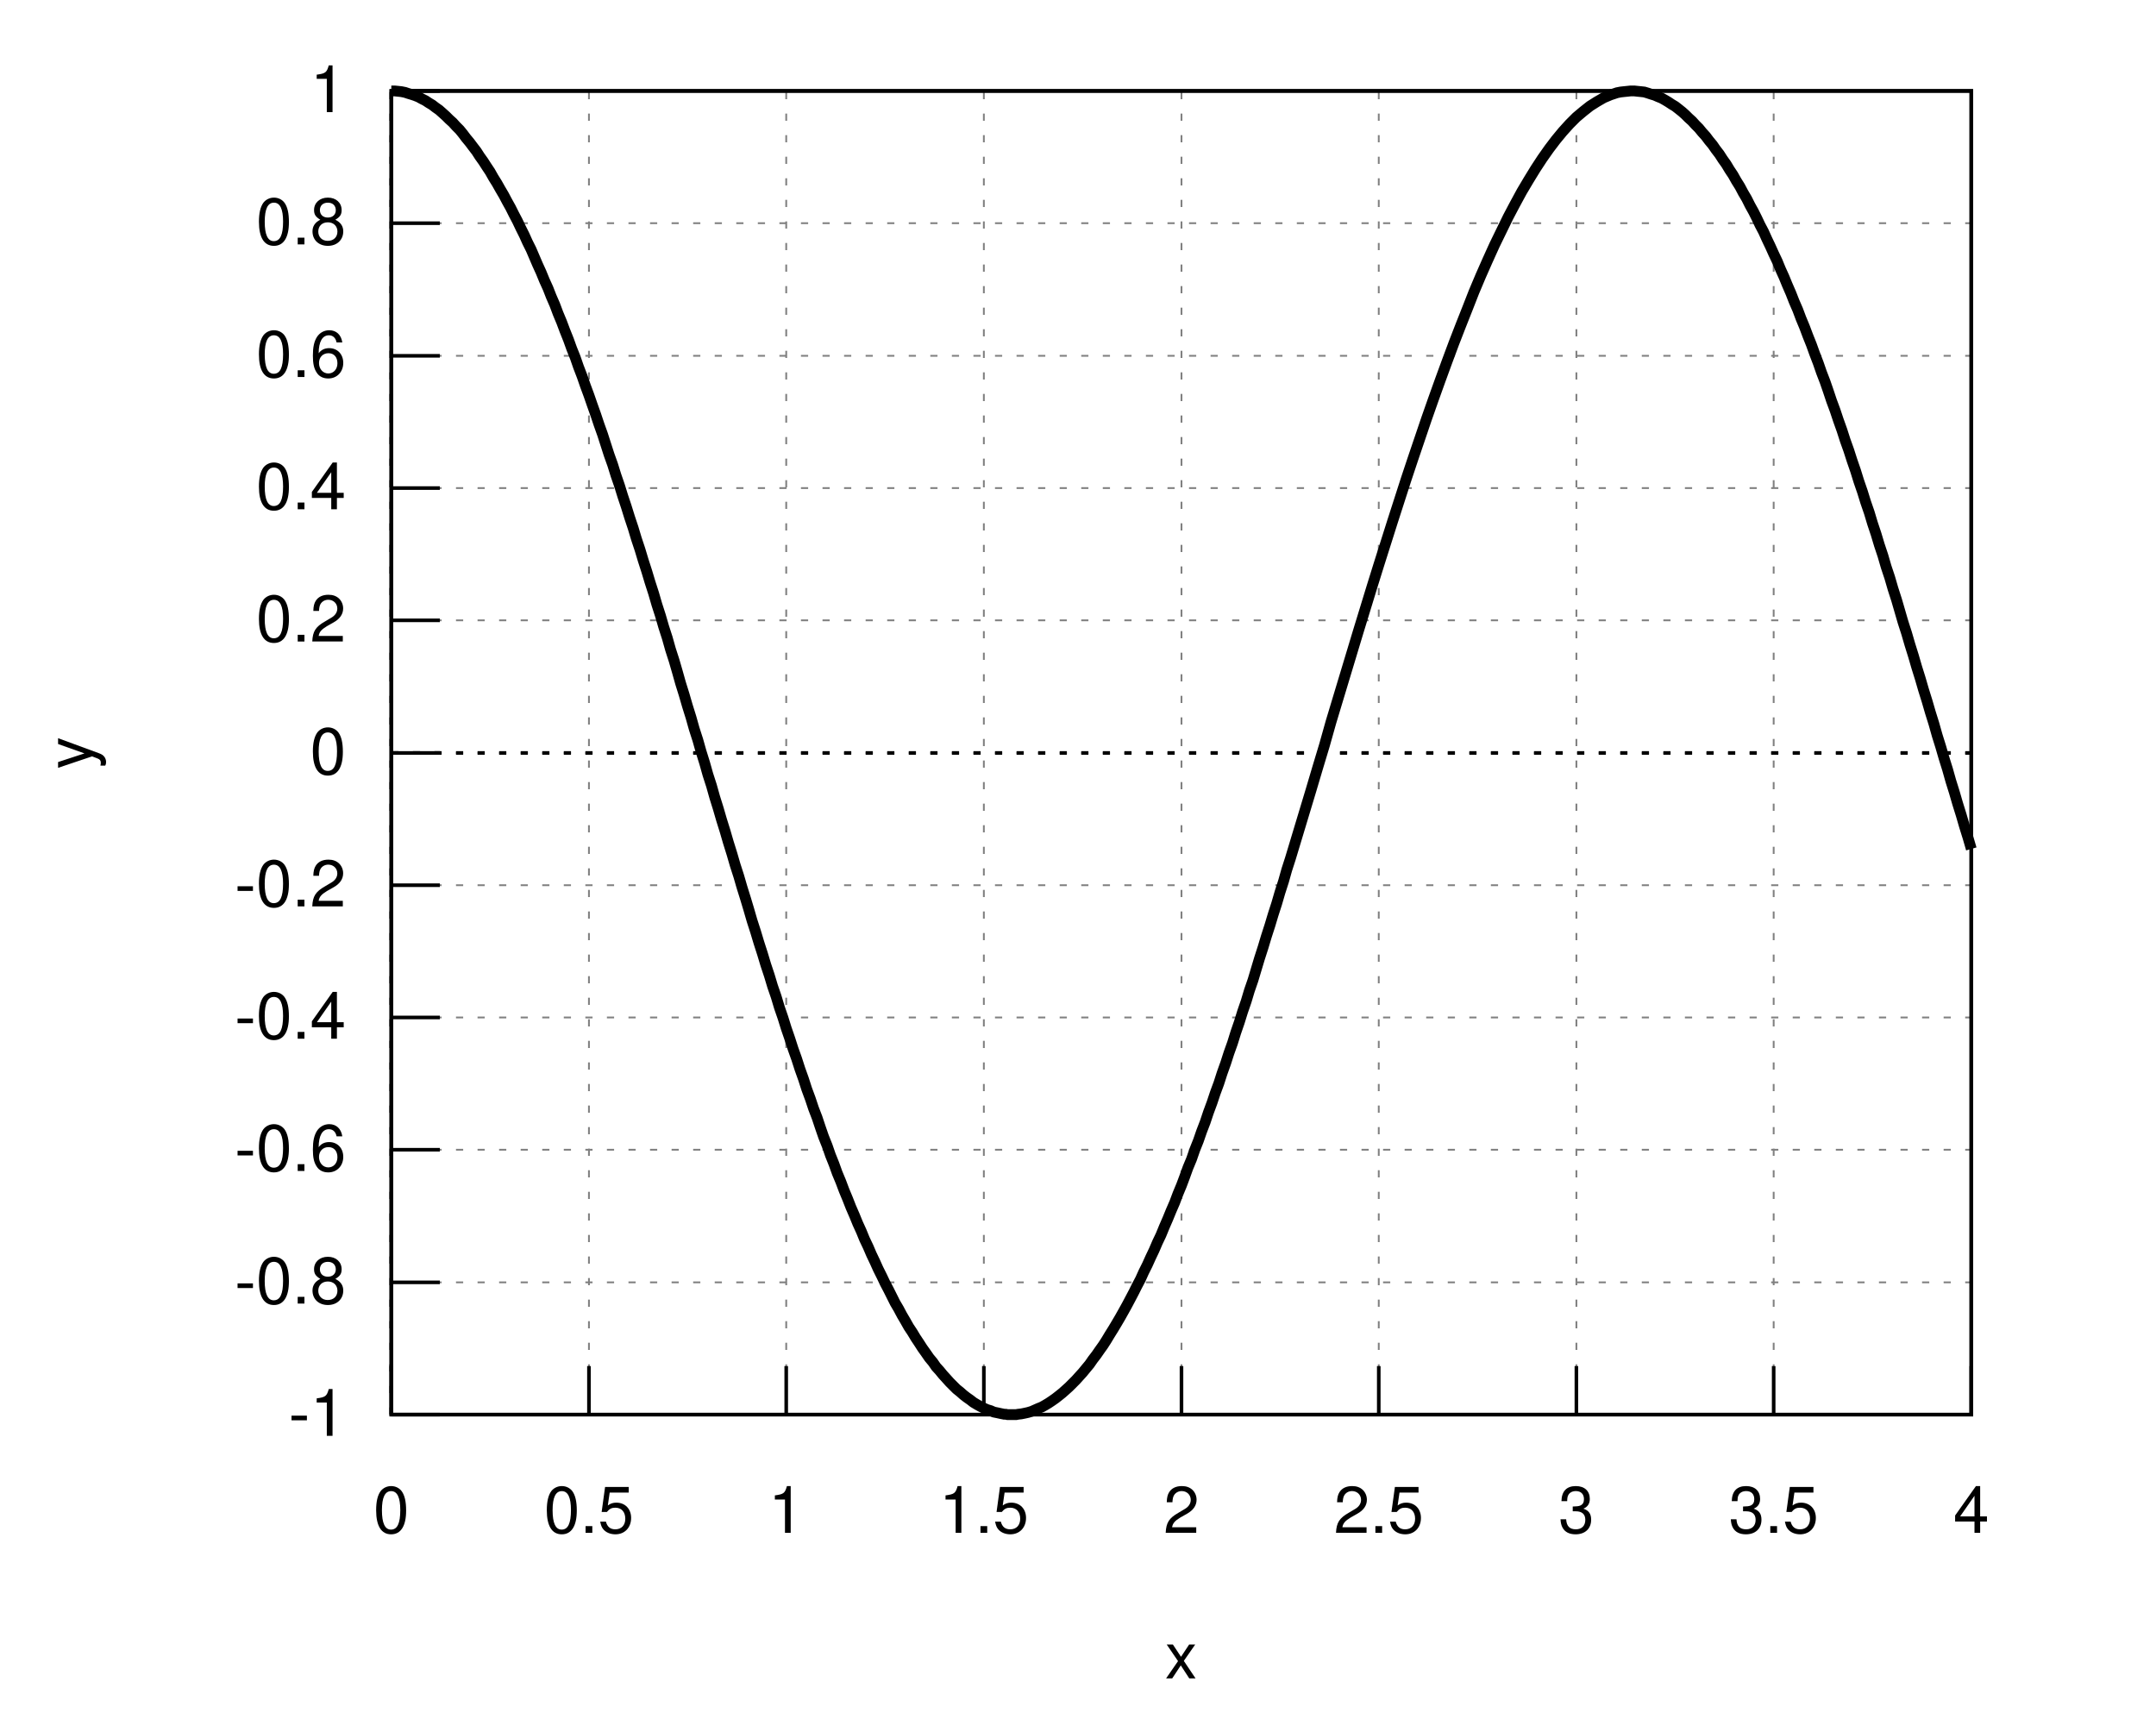
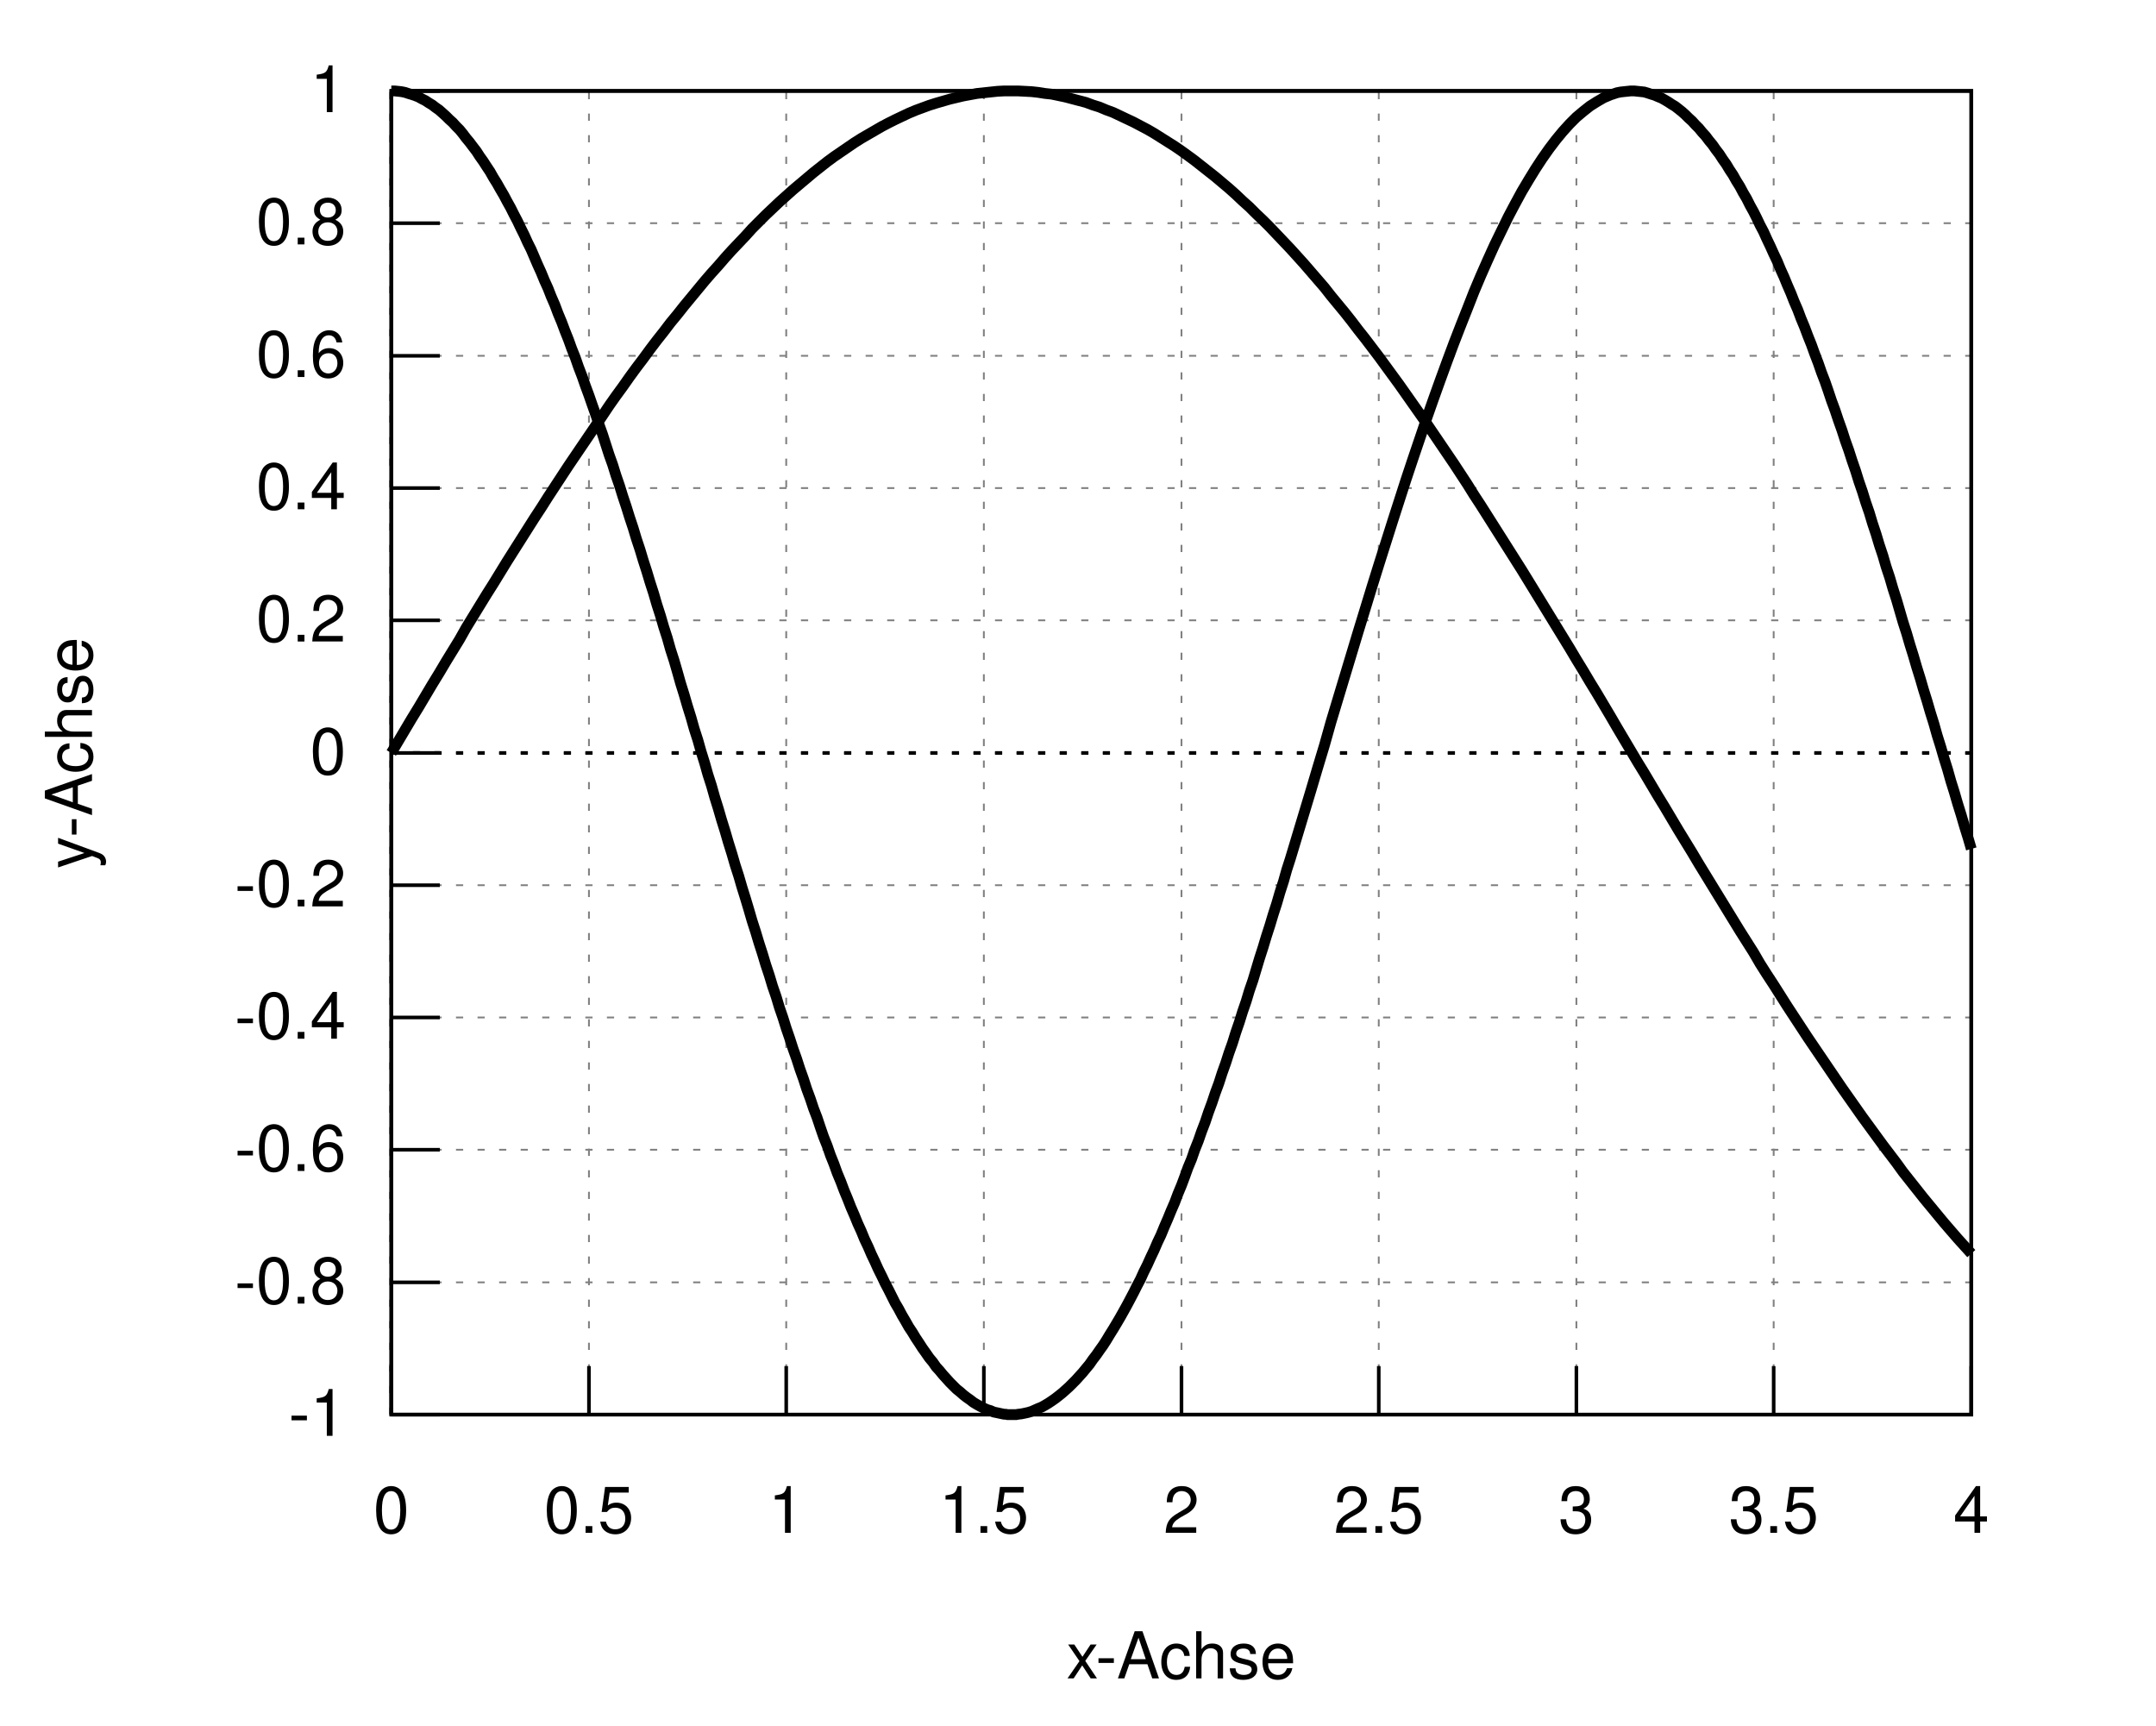
<svg xmlns="http://www.w3.org/2000/svg" xmlns:xlink="http://www.w3.org/1999/xlink" width="600" height="480" viewBox="0 0 600 480">
  <g id="gnuplot_canvas">
    <rect x="0" y="0" width="600" height="480" fill="none" />
    <defs>
      <circle id="gpDot" r="0.5" stroke-width="0.5" />
      <path id="gpPt0" stroke-width="0.148" stroke="currentColor" d="M-1,0 h2 M0,-1 v2" />
      <path id="gpPt1" stroke-width="0.148" stroke="currentColor" d="M-1,-1 L1,1 M1,-1 L-1,1" />
      <path id="gpPt2" stroke-width="0.148" stroke="currentColor" d="M-1,0 L1,0 M0,-1 L0,1 M-1,-1 L1,1 M-1,1 L1,-1" />
      <rect id="gpPt3" stroke-width="0.148" stroke="currentColor" x="-1" y="-1" width="2" height="2" />
      <rect id="gpPt4" stroke-width="0.148" stroke="currentColor" fill="currentColor" x="-1" y="-1" width="2" height="2" />
      <circle id="gpPt5" stroke-width="0.148" stroke="currentColor" cx="0" cy="0" r="1" />
      <use xlink:href="#gpPt5" id="gpPt6" fill="currentColor" stroke="none" />
      <path id="gpPt7" stroke-width="0.148" stroke="currentColor" d="M0,-1.33 L-1.33,0.67 L1.33,0.67 z" />
      <use xlink:href="#gpPt7" id="gpPt8" fill="currentColor" stroke="none" />
      <use xlink:href="#gpPt7" id="gpPt9" stroke="currentColor" transform="rotate(180)" />
      <use xlink:href="#gpPt9" id="gpPt10" fill="currentColor" stroke="none" />
      <use xlink:href="#gpPt3" id="gpPt11" stroke="currentColor" transform="rotate(45)" />
      <use xlink:href="#gpPt11" id="gpPt12" fill="currentColor" stroke="none" />
      <path id="gpPt13" stroke-width="0.148" stroke="currentColor" d="M0,1.330 L1.265,0.411 L0.782,-1.067 L-0.782,-1.076 L-1.265,0.411 z" />
      <use xlink:href="#gpPt13" id="gpPt14" fill="currentColor" stroke="none" />
      <filter id="textbox" filterUnits="objectBoundingBox" x="0" y="0" height="1" width="1">
        <feFlood flood-color="white" flood-opacity="1" result="bgnd" />
        <feComposite in="SourceGraphic" in2="bgnd" operator="atop" />
      </filter>
      <filter id="greybox" filterUnits="objectBoundingBox" x="0" y="0" height="1" width="1">
        <feFlood flood-color="lightgrey" flood-opacity="1" result="grey" />
        <feComposite in="SourceGraphic" in2="grey" operator="atop" />
      </filter>
    </defs>
    <g fill="none" color="white" stroke="currentColor" stroke-width="1.00" stroke-linecap="butt" stroke-linejoin="miter">
</g>
    <g fill="none" color="black" stroke="currentColor" stroke-width="1.00" stroke-linecap="butt" stroke-linejoin="miter">
      <g stroke="none" shape-rendering="crispEdges">
        <polygon fill="rgb(255, 255, 255)" points="0.0,480.0 599.9,480.0 599.9,0.1 0.0,0.1 " />
      </g>
    </g>
    <g fill="none" color="black" stroke="currentColor" stroke-width="1.00" stroke-linecap="butt" stroke-linejoin="miter">
</g>
    <g fill="none" color="black" stroke="black" stroke-width="0.50" stroke-linecap="butt" stroke-linejoin="miter">
</g>
    <g fill="none" color="gray" stroke="currentColor" stroke-width="0.50" stroke-linecap="butt" stroke-linejoin="miter">
      <path stroke="gray" stroke-dasharray="2,4" class="gridline" d="M108.9,393.6 L548.6,393.6  " />
    </g>
    <g fill="none" color="gray" stroke="gray" stroke-width="1.00" stroke-linecap="butt" stroke-linejoin="miter">
</g>
    <g fill="none" color="black" stroke="currentColor" stroke-width="1.00" stroke-linecap="butt" stroke-linejoin="miter">
      <path stroke="black" d="M108.9,393.6 L122.4,393.6  " />
      <g transform="translate(96.3,399.5)" stroke="none" fill="black" font-family="Helvetica" font-size="18.00" text-anchor="end">
        <text>
          <tspan font-family="Helvetica">-1</tspan>
        </text>
      </g>
    </g>
    <g fill="none" color="black" stroke="currentColor" stroke-width="1.00" stroke-linecap="butt" stroke-linejoin="miter">
</g>
    <g fill="none" color="black" stroke="black" stroke-width="0.50" stroke-linecap="butt" stroke-linejoin="miter">
</g>
    <g fill="none" color="gray" stroke="currentColor" stroke-width="0.50" stroke-linecap="butt" stroke-linejoin="miter">
      <path stroke="gray" stroke-dasharray="2,4" class="gridline" d="M108.9,356.8 L548.6,356.8  " />
    </g>
    <g fill="none" color="gray" stroke="gray" stroke-width="1.00" stroke-linecap="butt" stroke-linejoin="miter">
</g>
    <g fill="none" color="black" stroke="currentColor" stroke-width="1.00" stroke-linecap="butt" stroke-linejoin="miter">
      <path stroke="black" d="M108.9,356.8 L122.4,356.8  " />
      <g transform="translate(96.3,362.7)" stroke="none" fill="black" font-family="Helvetica" font-size="18.00" text-anchor="end">
        <text>
          <tspan font-family="Helvetica">-0.8</tspan>
        </text>
      </g>
    </g>
    <g fill="none" color="black" stroke="currentColor" stroke-width="1.00" stroke-linecap="butt" stroke-linejoin="miter">
</g>
    <g fill="none" color="black" stroke="black" stroke-width="0.50" stroke-linecap="butt" stroke-linejoin="miter">
</g>
    <g fill="none" color="gray" stroke="currentColor" stroke-width="0.50" stroke-linecap="butt" stroke-linejoin="miter">
      <path stroke="gray" stroke-dasharray="2,4" class="gridline" d="M108.9,319.9 L548.6,319.9  " />
    </g>
    <g fill="none" color="gray" stroke="gray" stroke-width="1.00" stroke-linecap="butt" stroke-linejoin="miter">
</g>
    <g fill="none" color="black" stroke="currentColor" stroke-width="1.00" stroke-linecap="butt" stroke-linejoin="miter">
      <path stroke="black" d="M108.9,319.9 L122.4,319.9  " />
      <g transform="translate(96.3,325.8)" stroke="none" fill="black" font-family="Helvetica" font-size="18.00" text-anchor="end">
        <text>
          <tspan font-family="Helvetica">-0.6</tspan>
        </text>
      </g>
    </g>
    <g fill="none" color="black" stroke="currentColor" stroke-width="1.00" stroke-linecap="butt" stroke-linejoin="miter">
</g>
    <g fill="none" color="black" stroke="black" stroke-width="0.50" stroke-linecap="butt" stroke-linejoin="miter">
</g>
    <g fill="none" color="gray" stroke="currentColor" stroke-width="0.50" stroke-linecap="butt" stroke-linejoin="miter">
      <path stroke="gray" stroke-dasharray="2,4" class="gridline" d="M108.9,283.1 L548.6,283.1  " />
    </g>
    <g fill="none" color="gray" stroke="gray" stroke-width="1.00" stroke-linecap="butt" stroke-linejoin="miter">
</g>
    <g fill="none" color="black" stroke="currentColor" stroke-width="1.00" stroke-linecap="butt" stroke-linejoin="miter">
      <path stroke="black" d="M108.9,283.1 L122.4,283.1  " />
      <g transform="translate(96.3,289.0)" stroke="none" fill="black" font-family="Helvetica" font-size="18.00" text-anchor="end">
        <text>
          <tspan font-family="Helvetica">-0.4</tspan>
        </text>
      </g>
    </g>
    <g fill="none" color="black" stroke="currentColor" stroke-width="1.00" stroke-linecap="butt" stroke-linejoin="miter">
</g>
    <g fill="none" color="black" stroke="black" stroke-width="0.50" stroke-linecap="butt" stroke-linejoin="miter">
</g>
    <g fill="none" color="gray" stroke="currentColor" stroke-width="0.50" stroke-linecap="butt" stroke-linejoin="miter">
      <path stroke="gray" stroke-dasharray="2,4" class="gridline" d="M108.9,246.3 L548.6,246.3  " />
    </g>
    <g fill="none" color="gray" stroke="gray" stroke-width="1.00" stroke-linecap="butt" stroke-linejoin="miter">
</g>
    <g fill="none" color="black" stroke="currentColor" stroke-width="1.00" stroke-linecap="butt" stroke-linejoin="miter">
      <path stroke="black" d="M108.9,246.3 L122.4,246.3  " />
      <g transform="translate(96.3,252.2)" stroke="none" fill="black" font-family="Helvetica" font-size="18.00" text-anchor="end">
        <text>
          <tspan font-family="Helvetica">-0.2</tspan>
        </text>
      </g>
    </g>
    <g fill="none" color="black" stroke="currentColor" stroke-width="1.00" stroke-linecap="butt" stroke-linejoin="miter">
</g>
    <g fill="none" color="black" stroke="black" stroke-width="0.50" stroke-linecap="butt" stroke-linejoin="miter">
</g>
    <g fill="none" color="gray" stroke="currentColor" stroke-width="0.50" stroke-linecap="butt" stroke-linejoin="miter">
      <path stroke="gray" stroke-dasharray="2,4" class="gridline" d="M108.9,209.5 L548.6,209.5  " />
    </g>
    <g fill="none" color="gray" stroke="gray" stroke-width="1.00" stroke-linecap="butt" stroke-linejoin="miter">
</g>
    <g fill="none" color="black" stroke="currentColor" stroke-width="1.00" stroke-linecap="butt" stroke-linejoin="miter">
      <path stroke="black" d="M108.9,209.5 L122.4,209.5  " />
      <g transform="translate(96.3,215.4)" stroke="none" fill="black" font-family="Helvetica" font-size="18.00" text-anchor="end">
        <text>
          <tspan font-family="Helvetica">0</tspan>
        </text>
      </g>
    </g>
    <g fill="none" color="black" stroke="currentColor" stroke-width="1.00" stroke-linecap="butt" stroke-linejoin="miter">
</g>
    <g fill="none" color="black" stroke="black" stroke-width="0.50" stroke-linecap="butt" stroke-linejoin="miter">
</g>
    <g fill="none" color="gray" stroke="currentColor" stroke-width="0.50" stroke-linecap="butt" stroke-linejoin="miter">
      <path stroke="gray" stroke-dasharray="2,4" class="gridline" d="M108.9,172.6 L548.6,172.6  " />
    </g>
    <g fill="none" color="gray" stroke="gray" stroke-width="1.00" stroke-linecap="butt" stroke-linejoin="miter">
</g>
    <g fill="none" color="black" stroke="currentColor" stroke-width="1.00" stroke-linecap="butt" stroke-linejoin="miter">
      <path stroke="black" d="M108.9,172.6 L122.4,172.6  " />
      <g transform="translate(96.3,178.5)" stroke="none" fill="black" font-family="Helvetica" font-size="18.00" text-anchor="end">
        <text>
          <tspan font-family="Helvetica">0.2</tspan>
        </text>
      </g>
    </g>
    <g fill="none" color="black" stroke="currentColor" stroke-width="1.00" stroke-linecap="butt" stroke-linejoin="miter">
</g>
    <g fill="none" color="black" stroke="black" stroke-width="0.50" stroke-linecap="butt" stroke-linejoin="miter">
</g>
    <g fill="none" color="gray" stroke="currentColor" stroke-width="0.50" stroke-linecap="butt" stroke-linejoin="miter">
      <path stroke="gray" stroke-dasharray="2,4" class="gridline" d="M108.9,135.8 L548.6,135.8  " />
    </g>
    <g fill="none" color="gray" stroke="gray" stroke-width="1.00" stroke-linecap="butt" stroke-linejoin="miter">
</g>
    <g fill="none" color="black" stroke="currentColor" stroke-width="1.00" stroke-linecap="butt" stroke-linejoin="miter">
      <path stroke="black" d="M108.9,135.8 L122.4,135.8  " />
      <g transform="translate(96.3,141.7)" stroke="none" fill="black" font-family="Helvetica" font-size="18.00" text-anchor="end">
        <text>
          <tspan font-family="Helvetica">0.4</tspan>
        </text>
      </g>
    </g>
    <g fill="none" color="black" stroke="currentColor" stroke-width="1.00" stroke-linecap="butt" stroke-linejoin="miter">
</g>
    <g fill="none" color="black" stroke="black" stroke-width="0.50" stroke-linecap="butt" stroke-linejoin="miter">
</g>
    <g fill="none" color="gray" stroke="currentColor" stroke-width="0.50" stroke-linecap="butt" stroke-linejoin="miter">
      <path stroke="gray" stroke-dasharray="2,4" class="gridline" d="M108.9,99.0 L548.6,99.0  " />
    </g>
    <g fill="none" color="gray" stroke="gray" stroke-width="1.00" stroke-linecap="butt" stroke-linejoin="miter">
</g>
    <g fill="none" color="black" stroke="currentColor" stroke-width="1.00" stroke-linecap="butt" stroke-linejoin="miter">
      <path stroke="black" d="M108.9,99.0 L122.4,99.0  " />
      <g transform="translate(96.3,104.9)" stroke="none" fill="black" font-family="Helvetica" font-size="18.00" text-anchor="end">
        <text>
          <tspan font-family="Helvetica">0.6</tspan>
        </text>
      </g>
    </g>
    <g fill="none" color="black" stroke="currentColor" stroke-width="1.00" stroke-linecap="butt" stroke-linejoin="miter">
</g>
    <g fill="none" color="black" stroke="black" stroke-width="0.50" stroke-linecap="butt" stroke-linejoin="miter">
</g>
    <g fill="none" color="gray" stroke="currentColor" stroke-width="0.50" stroke-linecap="butt" stroke-linejoin="miter">
      <path stroke="gray" stroke-dasharray="2,4" class="gridline" d="M108.9,62.1 L548.6,62.1  " />
    </g>
    <g fill="none" color="gray" stroke="gray" stroke-width="1.00" stroke-linecap="butt" stroke-linejoin="miter">
</g>
    <g fill="none" color="black" stroke="currentColor" stroke-width="1.00" stroke-linecap="butt" stroke-linejoin="miter">
      <path stroke="black" d="M108.9,62.1 L122.4,62.1  " />
      <g transform="translate(96.3,68.0)" stroke="none" fill="black" font-family="Helvetica" font-size="18.00" text-anchor="end">
        <text>
          <tspan font-family="Helvetica">0.8</tspan>
        </text>
      </g>
    </g>
    <g fill="none" color="black" stroke="currentColor" stroke-width="1.00" stroke-linecap="butt" stroke-linejoin="miter">
</g>
    <g fill="none" color="black" stroke="black" stroke-width="0.50" stroke-linecap="butt" stroke-linejoin="miter">
</g>
    <g fill="none" color="gray" stroke="currentColor" stroke-width="0.50" stroke-linecap="butt" stroke-linejoin="miter">
      <path stroke="gray" stroke-dasharray="2,4" class="gridline" d="M108.9,25.3 L548.6,25.3  " />
    </g>
    <g fill="none" color="gray" stroke="gray" stroke-width="1.00" stroke-linecap="butt" stroke-linejoin="miter">
</g>
    <g fill="none" color="black" stroke="currentColor" stroke-width="1.00" stroke-linecap="butt" stroke-linejoin="miter">
      <path stroke="black" d="M108.9,25.3 L122.4,25.3  " />
      <g transform="translate(96.3,31.2)" stroke="none" fill="black" font-family="Helvetica" font-size="18.00" text-anchor="end">
        <text>
          <tspan font-family="Helvetica">1</tspan>
        </text>
      </g>
    </g>
    <g fill="none" color="black" stroke="currentColor" stroke-width="1.00" stroke-linecap="butt" stroke-linejoin="miter">
</g>
    <g fill="none" color="black" stroke="black" stroke-width="0.50" stroke-linecap="butt" stroke-linejoin="miter">
</g>
    <g fill="none" color="gray" stroke="currentColor" stroke-width="0.50" stroke-linecap="butt" stroke-linejoin="miter">
      <path stroke="gray" stroke-dasharray="2,4" class="gridline" d="M108.9,393.6 L108.9,25.3  " />
    </g>
    <g fill="none" color="gray" stroke="gray" stroke-width="1.00" stroke-linecap="butt" stroke-linejoin="miter">
</g>
    <g fill="none" color="black" stroke="currentColor" stroke-width="1.00" stroke-linecap="butt" stroke-linejoin="miter">
      <path stroke="black" d="M108.9,393.6 L108.9,380.1  " />
      <g transform="translate(108.9,426.5)" stroke="none" fill="black" font-family="Helvetica" font-size="18.00" text-anchor="middle">
        <text>
          <tspan font-family="Helvetica">0</tspan>
        </text>
      </g>
    </g>
    <g fill="none" color="black" stroke="currentColor" stroke-width="1.00" stroke-linecap="butt" stroke-linejoin="miter">
</g>
    <g fill="none" color="black" stroke="black" stroke-width="0.50" stroke-linecap="butt" stroke-linejoin="miter">
</g>
    <g fill="none" color="gray" stroke="currentColor" stroke-width="0.50" stroke-linecap="butt" stroke-linejoin="miter">
      <path stroke="gray" stroke-dasharray="2,4" class="gridline" d="M163.9,393.6 L163.9,25.3  " />
    </g>
    <g fill="none" color="gray" stroke="gray" stroke-width="1.00" stroke-linecap="butt" stroke-linejoin="miter">
</g>
    <g fill="none" color="black" stroke="currentColor" stroke-width="1.00" stroke-linecap="butt" stroke-linejoin="miter">
      <path stroke="black" d="M163.9,393.6 L163.9,380.1  " />
      <g transform="translate(163.9,426.5)" stroke="none" fill="black" font-family="Helvetica" font-size="18.00" text-anchor="middle">
        <text>
          <tspan font-family="Helvetica">0.5</tspan>
        </text>
      </g>
    </g>
    <g fill="none" color="black" stroke="currentColor" stroke-width="1.00" stroke-linecap="butt" stroke-linejoin="miter">
</g>
    <g fill="none" color="black" stroke="black" stroke-width="0.50" stroke-linecap="butt" stroke-linejoin="miter">
</g>
    <g fill="none" color="gray" stroke="currentColor" stroke-width="0.50" stroke-linecap="butt" stroke-linejoin="miter">
      <path stroke="gray" stroke-dasharray="2,4" class="gridline" d="M218.8,393.6 L218.8,25.3  " />
    </g>
    <g fill="none" color="gray" stroke="gray" stroke-width="1.00" stroke-linecap="butt" stroke-linejoin="miter">
</g>
    <g fill="none" color="black" stroke="currentColor" stroke-width="1.00" stroke-linecap="butt" stroke-linejoin="miter">
      <path stroke="black" d="M218.8,393.6 L218.8,380.1  " />
      <g transform="translate(218.8,426.5)" stroke="none" fill="black" font-family="Helvetica" font-size="18.00" text-anchor="middle">
        <text>
          <tspan font-family="Helvetica">1</tspan>
        </text>
      </g>
    </g>
    <g fill="none" color="black" stroke="currentColor" stroke-width="1.00" stroke-linecap="butt" stroke-linejoin="miter">
</g>
    <g fill="none" color="black" stroke="black" stroke-width="0.50" stroke-linecap="butt" stroke-linejoin="miter">
</g>
    <g fill="none" color="gray" stroke="currentColor" stroke-width="0.50" stroke-linecap="butt" stroke-linejoin="miter">
      <path stroke="gray" stroke-dasharray="2,4" class="gridline" d="M273.8,393.6 L273.8,25.3  " />
    </g>
    <g fill="none" color="gray" stroke="gray" stroke-width="1.00" stroke-linecap="butt" stroke-linejoin="miter">
</g>
    <g fill="none" color="black" stroke="currentColor" stroke-width="1.00" stroke-linecap="butt" stroke-linejoin="miter">
      <path stroke="black" d="M273.8,393.6 L273.8,380.1  " />
      <g transform="translate(273.8,426.5)" stroke="none" fill="black" font-family="Helvetica" font-size="18.00" text-anchor="middle">
        <text>
          <tspan font-family="Helvetica">1.5</tspan>
        </text>
      </g>
    </g>
    <g fill="none" color="black" stroke="currentColor" stroke-width="1.00" stroke-linecap="butt" stroke-linejoin="miter">
</g>
    <g fill="none" color="black" stroke="black" stroke-width="0.50" stroke-linecap="butt" stroke-linejoin="miter">
</g>
    <g fill="none" color="gray" stroke="currentColor" stroke-width="0.50" stroke-linecap="butt" stroke-linejoin="miter">
      <path stroke="gray" stroke-dasharray="2,4" class="gridline" d="M328.8,393.6 L328.8,25.3  " />
    </g>
    <g fill="none" color="gray" stroke="gray" stroke-width="1.00" stroke-linecap="butt" stroke-linejoin="miter">
</g>
    <g fill="none" color="black" stroke="currentColor" stroke-width="1.00" stroke-linecap="butt" stroke-linejoin="miter">
      <path stroke="black" d="M328.8,393.6 L328.8,380.1  " />
      <g transform="translate(328.8,426.5)" stroke="none" fill="black" font-family="Helvetica" font-size="18.00" text-anchor="middle">
        <text>
          <tspan font-family="Helvetica">2</tspan>
        </text>
      </g>
    </g>
    <g fill="none" color="black" stroke="currentColor" stroke-width="1.00" stroke-linecap="butt" stroke-linejoin="miter">
</g>
    <g fill="none" color="black" stroke="black" stroke-width="0.50" stroke-linecap="butt" stroke-linejoin="miter">
</g>
    <g fill="none" color="gray" stroke="currentColor" stroke-width="0.50" stroke-linecap="butt" stroke-linejoin="miter">
      <path stroke="gray" stroke-dasharray="2,4" class="gridline" d="M383.7,393.6 L383.7,25.3  " />
    </g>
    <g fill="none" color="gray" stroke="gray" stroke-width="1.00" stroke-linecap="butt" stroke-linejoin="miter">
</g>
    <g fill="none" color="black" stroke="currentColor" stroke-width="1.00" stroke-linecap="butt" stroke-linejoin="miter">
      <path stroke="black" d="M383.7,393.6 L383.7,380.1  " />
      <g transform="translate(383.7,426.5)" stroke="none" fill="black" font-family="Helvetica" font-size="18.00" text-anchor="middle">
        <text>
          <tspan font-family="Helvetica">2.5</tspan>
        </text>
      </g>
    </g>
    <g fill="none" color="black" stroke="currentColor" stroke-width="1.00" stroke-linecap="butt" stroke-linejoin="miter">
</g>
    <g fill="none" color="black" stroke="black" stroke-width="0.50" stroke-linecap="butt" stroke-linejoin="miter">
</g>
    <g fill="none" color="gray" stroke="currentColor" stroke-width="0.50" stroke-linecap="butt" stroke-linejoin="miter">
      <path stroke="gray" stroke-dasharray="2,4" class="gridline" d="M438.7,393.6 L438.7,25.3  " />
    </g>
    <g fill="none" color="gray" stroke="gray" stroke-width="1.00" stroke-linecap="butt" stroke-linejoin="miter">
</g>
    <g fill="none" color="black" stroke="currentColor" stroke-width="1.00" stroke-linecap="butt" stroke-linejoin="miter">
      <path stroke="black" d="M438.7,393.6 L438.7,380.1  " />
      <g transform="translate(438.7,426.5)" stroke="none" fill="black" font-family="Helvetica" font-size="18.00" text-anchor="middle">
        <text>
          <tspan font-family="Helvetica">3</tspan>
        </text>
      </g>
    </g>
    <g fill="none" color="black" stroke="currentColor" stroke-width="1.00" stroke-linecap="butt" stroke-linejoin="miter">
</g>
    <g fill="none" color="black" stroke="black" stroke-width="0.50" stroke-linecap="butt" stroke-linejoin="miter">
</g>
    <g fill="none" color="gray" stroke="currentColor" stroke-width="0.50" stroke-linecap="butt" stroke-linejoin="miter">
      <path stroke="gray" stroke-dasharray="2,4" class="gridline" d="M493.6,393.6 L493.6,38.8 L493.6,25.3  " />
    </g>
    <g fill="none" color="gray" stroke="gray" stroke-width="1.00" stroke-linecap="butt" stroke-linejoin="miter">
</g>
    <g fill="none" color="black" stroke="currentColor" stroke-width="1.00" stroke-linecap="butt" stroke-linejoin="miter">
      <path stroke="black" d="M493.6,393.6 L493.6,380.1  " />
      <g transform="translate(493.6,426.5)" stroke="none" fill="black" font-family="Helvetica" font-size="18.00" text-anchor="middle">
        <text>
          <tspan font-family="Helvetica">3.5</tspan>
        </text>
      </g>
    </g>
    <g fill="none" color="black" stroke="currentColor" stroke-width="1.00" stroke-linecap="butt" stroke-linejoin="miter">
</g>
    <g fill="none" color="black" stroke="black" stroke-width="0.50" stroke-linecap="butt" stroke-linejoin="miter">
</g>
    <g fill="none" color="gray" stroke="currentColor" stroke-width="0.50" stroke-linecap="butt" stroke-linejoin="miter">
      <path stroke="gray" stroke-dasharray="2,4" class="gridline" d="M548.6,393.6 L548.6,25.3  " />
    </g>
    <g fill="none" color="gray" stroke="gray" stroke-width="1.00" stroke-linecap="butt" stroke-linejoin="miter">
</g>
    <g fill="none" color="black" stroke="currentColor" stroke-width="1.00" stroke-linecap="butt" stroke-linejoin="miter">
      <path stroke="black" d="M548.6,393.6 L548.6,380.1  " />
      <g transform="translate(548.6,426.5)" stroke="none" fill="black" font-family="Helvetica" font-size="18.00" text-anchor="middle">
        <text>
          <tspan font-family="Helvetica">4</tspan>
        </text>
      </g>
    </g>
    <g fill="none" color="black" stroke="currentColor" stroke-width="1.00" stroke-linecap="butt" stroke-linejoin="miter">
</g>
    <g fill="none" color="gray" stroke="currentColor" stroke-width="1.00" stroke-linecap="butt" stroke-linejoin="miter">
      <path stroke="rgb(  0,   0,   0)" stroke-dasharray="2,4" d="M108.9,209.5 L548.6,209.5  " />
    </g>
    <g fill="none" color="gray" stroke="currentColor" stroke-width="1.00" stroke-linecap="butt" stroke-linejoin="miter">
      <path stroke="rgb(  0,   0,   0)" stroke-dasharray="2,4" d="M108.9,393.6 L108.9,25.3  " />
    </g>
    <g fill="none" color="black" stroke="currentColor" stroke-width="1.00" stroke-linecap="butt" stroke-linejoin="miter">
      <path stroke="black" d="M108.9,25.3 L108.9,393.6 L548.6,393.6 L548.6,25.3 L108.9,25.3 Z  " />
    </g>
    <g fill="none" color="black" stroke="currentColor" stroke-width="1.00" stroke-linecap="butt" stroke-linejoin="miter">
      <g transform="translate(25.6,209.5) rotate(270)" stroke="none" fill="black" font-family="Helvetica" font-size="18.00" text-anchor="middle">
        <text>
-           <tspan font-family="Helvetica">y</tspan>
+           <tspan font-family="Helvetica">y-Achse</tspan>
        </text>
      </g>
    </g>
    <g fill="none" color="black" stroke="currentColor" stroke-width="1.00" stroke-linecap="butt" stroke-linejoin="miter">
      <g transform="translate(581.3,209.5) rotate(270)" stroke="none" fill="black" font-family="Helvetica" font-size="18.00" text-anchor="middle">
        <text />
      </g>
    </g>
    <g fill="none" color="black" stroke="currentColor" stroke-width="1.00" stroke-linecap="butt" stroke-linejoin="miter">
      <g transform="translate(328.7,467.0)" stroke="none" fill="black" font-family="Helvetica" font-size="18.00" text-anchor="middle">
        <text>
-           <tspan font-family="Helvetica">x</tspan>
+           <tspan font-family="Helvetica">x-Achse</tspan>
        </text>
      </g>
    </g>
    <g fill="none" color="black" stroke="currentColor" stroke-width="1.00" stroke-linecap="butt" stroke-linejoin="miter">
      <g transform="translate(328.7,44.7)" stroke="none" fill="black" font-family="Helvetica" font-size="18.00" text-anchor="middle">
        <text />
      </g>
      <g transform="translate(328.7,44.8)" stroke="none" fill="black" font-family="Helvetica" font-size="18.00" text-anchor="middle">
        <text />
      </g>
    </g>
    <g fill="none" color="black" stroke="currentColor" stroke-width="1.00" stroke-linecap="butt" stroke-linejoin="miter">
</g>
    <g id="gnuplot_plot_1">
      <g fill="none" color="white" stroke="currentColor" stroke-width="3.00" stroke-linecap="butt" stroke-linejoin="miter">
</g>
      <g fill="none" color="black" stroke="currentColor" stroke-width="3.00" stroke-linecap="butt" stroke-linejoin="miter">
+         <path stroke="rgb(  0,   0,   0)" d="M548.6,348.8 L546.7,346.7 L544.8,344.6 L542.9,342.4 L541.0,340.2 L539.1,337.9 L537.2,335.6 L535.3,333.3   L533.4,330.9 L531.5,328.5 L529.6,326.1 L527.8,323.6 L525.9,321.1 L524.0,318.6 L522.1,316.0 L520.2,313.4   L518.3,310.8 L516.4,308.1 L514.5,305.4 L512.6,302.7 L510.7,299.9 L508.8,297.1 L506.9,294.3 L505.0,291.5   L503.1,288.7 L501.2,285.8 L499.3,282.9 L497.4,280.0 L495.5,277.0 L493.6,274.0 L491.7,271.1 L489.8,268.1   L488.0,265.0 L486.1,262.0 L484.2,259.0 L482.3,255.9 L480.4,252.8 L478.5,249.7 L476.6,246.6 L474.7,243.5   L472.8,240.4 L470.9,237.2 L469.0,234.1 L467.1,231.0 L465.2,227.8 L463.3,224.6 L461.4,221.5 L459.5,218.3   L457.6,215.1 L455.7,212.0 L453.8,208.8 L451.9,205.6 L450.0,202.4 L448.2,199.3 L446.3,196.1 L444.4,192.9   L442.5,189.8 L440.6,186.6 L438.7,183.5 L436.8,180.3 L434.9,177.2 L433.0,174.1 L431.1,171.0 L429.2,167.9   L427.3,164.8 L425.4,161.7 L423.5,158.6 L421.6,155.6 L419.7,152.6 L417.8,149.6 L415.9,146.6 L414.0,143.6   L412.1,140.6 L410.2,137.7 L408.4,134.8 L406.5,131.9 L404.6,129.0 L402.7,126.2 L400.8,123.4 L398.9,120.6   L397.0,117.8 L395.1,115.1 L393.2,112.4 L391.3,109.7 L389.4,107.0 L387.5,104.4 L385.6,101.8 L383.7,99.2   L381.8,96.7 L379.9,94.2 L378.0,91.8 L376.1,89.3 L374.2,86.9 L372.3,84.6 L370.4,82.3 L368.6,80.0   L366.7,77.8 L364.8,75.6 L362.9,73.4 L361.0,71.3 L359.1,69.2 L357.2,67.2 L355.3,65.2 L353.4,63.2   L351.5,61.3 L349.6,59.5 L347.7,57.6 L345.8,55.9 L343.9,54.1 L342.0,52.4 L340.1,50.8 L338.2,49.2   L336.3,47.7 L334.4,46.2 L332.5,44.7 L330.6,43.3 L328.8,42.0 L326.9,40.7 L325.0,39.5 L323.1,38.3   L321.2,37.1 L319.3,36.0 L317.4,35.0 L315.5,34.0 L313.6,33.1 L311.7,32.2 L309.8,31.3 L307.9,30.6   L306.0,29.8 L304.1,29.2 L302.2,28.5 L300.3,28.0 L298.4,27.5 L296.5,27.0 L294.6,26.6 L292.7,26.2   L290.8,26.0 L288.9,25.7 L287.1,25.5 L285.2,25.4 L283.3,25.3 L281.4,25.3 L279.5,25.3 L277.6,25.4   L275.7,25.6 L271.9,26.0 L268.1,26.7 L264.3,27.6 L260.5,28.7 L258.6,29.3 L256.7,30.0 L254.8,30.7   L252.9,31.5 L251.0,32.4 L249.1,33.3 L247.3,34.2 L245.4,35.2 L243.5,36.3 L241.6,37.4 L239.7,38.5   L237.8,39.7 L235.9,41.0 L234.0,42.3 L232.1,43.6 L230.2,45.0 L228.3,46.5 L226.4,48.0 L224.5,49.6   L222.6,51.2 L220.7,52.8 L218.8,54.5 L216.9,56.2 L215.0,58.0 L213.1,59.8 L211.2,61.7 L209.3,63.6   L207.5,65.6 L205.6,67.6 L203.7,69.6 L201.8,71.7 L199.9,73.9 L198.0,76.0 L196.1,78.2 L194.2,80.5   L192.3,82.8 L190.4,85.1 L188.5,87.5 L186.6,89.8 L184.7,92.3 L182.8,94.7 L180.9,97.2 L179.0,99.8   L177.1,102.3 L175.2,104.9 L173.3,107.6 L171.4,110.2 L169.5,112.9 L167.7,115.6 L165.8,118.4 L163.9,121.2   L162.0,124.0 L160.1,126.8 L158.2,129.6 L156.3,132.5 L154.4,135.4 L152.5,138.3 L150.6,141.3 L148.7,144.2   L146.8,147.2 L144.9,150.2 L143.0,153.2 L141.1,156.2 L139.2,159.3 L137.3,162.4 L135.4,165.4 L133.5,168.5   L131.6,171.6 L129.7,174.7 L127.9,177.9 L126.0,181.0 L124.1,184.1 L122.2,187.3 L120.3,190.4 L118.4,193.6   L116.5,196.8 L114.6,199.9 L112.7,203.1 L110.8,206.3 L108.9,209.5  " />
+       </g>
+     </g>
+     <g id="gnuplot_plot_2">
+       <g fill="none" color="black" stroke="currentColor" stroke-width="3.00" stroke-linecap="butt" stroke-linejoin="miter">
        <path stroke="rgb(  0,   0,   0)" d="M548.6,236.2 L547.7,233.1 L546.7,229.9 L545.8,226.8 L544.8,223.6 L543.9,220.5 L542.9,217.3 L542.0,214.1   L541.0,210.9 L540.1,207.8 L539.1,204.6 L538.2,201.4 L537.2,198.2 L536.3,195.1 L535.3,191.9 L534.4,188.8   L533.4,185.6 L532.5,182.5 L531.5,179.3 L530.6,176.2 L529.6,173.1 L528.7,170.0 L527.8,166.9 L526.8,163.8   L525.9,160.7 L524.9,157.7 L524.0,154.6 L523.0,151.6 L522.1,148.6 L521.1,145.6 L520.2,142.6 L519.2,139.7   L518.3,136.8 L517.3,133.9 L516.4,131.0 L515.4,128.1 L514.5,125.3 L513.5,122.5 L512.6,119.7 L511.6,116.9   L510.7,114.2 L509.7,111.5 L508.8,108.8 L507.9,106.2 L506.9,103.6 L506.0,101.0 L505.0,98.4 L504.1,95.9   L503.1,93.4 L502.2,91.0 L501.2,88.6 L500.3,86.2 L499.3,83.9 L498.4,81.6 L497.4,79.3 L496.5,77.1   L495.5,74.9 L494.6,72.7 L493.6,70.6 L492.7,68.6 L491.7,66.5 L490.8,64.5 L489.8,62.6 L488.9,60.7   L488.0,58.9 L487.0,57.1 L486.1,55.3 L485.1,53.6 L484.2,51.9 L483.2,50.3 L482.3,48.7 L481.3,47.2   L480.4,45.7 L479.4,44.3 L478.5,42.9 L477.5,41.6 L476.6,40.3 L475.6,39.1 L474.7,37.9 L473.7,36.8   L472.8,35.7 L471.8,34.7 L470.9,33.7 L469.9,32.8 L469.0,31.9 L468.1,31.1 L467.1,30.3 L466.2,29.6   L465.2,29.0 L464.3,28.4 L463.3,27.8 L462.4,27.3 L461.4,26.9 L460.5,26.5 L459.5,26.2 L458.6,25.9   L457.6,25.6 L456.7,25.5 L455.7,25.4 L454.8,25.3 L453.8,25.3 L452.9,25.4 L451.9,25.5 L451.0,25.6   L450.0,25.8 L448.2,26.4 L446.3,27.2 L444.4,28.3 L442.5,29.5 L440.6,31.0 L438.7,32.6 L436.8,34.5   L434.9,36.6 L433.0,38.9 L431.1,41.4 L429.2,44.1 L427.3,47.0 L425.4,50.1 L423.5,53.3 L421.6,56.8   L419.7,60.4 L417.8,64.3 L415.9,68.2 L414.0,72.4 L412.1,76.7 L410.2,81.2 L408.4,85.8 L406.5,90.6   L404.6,95.5 L402.7,100.6 L400.8,105.8 L398.9,111.1 L397.0,116.5 L395.1,122.1 L393.2,127.7 L391.3,133.4   L389.4,139.3 L387.5,145.2 L385.6,151.2 L383.7,157.2 L381.8,163.3 L379.9,169.5 L378.0,175.7 L376.1,182.0   L374.2,188.3 L372.3,194.6 L370.4,200.9 L368.6,207.3 L366.7,213.6 L364.8,220.0 L362.9,226.3 L361.0,232.6   L359.1,238.9 L358.1,242.0 L357.2,245.2 L356.2,248.3 L355.3,251.4 L354.3,254.5 L353.4,257.5 L352.4,260.6   L351.5,263.6 L350.5,266.7 L349.6,269.7 L348.7,272.7 L347.7,275.6 L346.8,278.6 L345.8,281.5 L344.9,284.4   L343.9,287.3 L343.0,290.2 L342.0,293.0 L341.1,295.8 L340.1,298.6 L339.2,301.4 L338.2,304.1 L337.3,306.8   L336.3,309.5 L335.4,312.2 L334.4,314.8 L333.5,317.4 L332.5,319.9 L331.6,322.5 L330.6,324.9 L329.7,327.4   L328.8,329.8 L327.8,332.2 L326.9,334.6 L325.9,336.9 L325.0,339.1 L324.0,341.4 L323.1,343.6 L322.1,345.7   L321.2,347.8 L320.2,349.9 L319.3,351.9 L318.3,353.9 L317.4,355.9 L316.4,357.8 L315.5,359.6 L314.5,361.5   L313.6,363.2 L312.6,365.0 L311.7,366.6 L310.7,368.3 L309.8,369.8 L308.8,371.4 L307.9,372.9 L307.0,374.3   L306.0,375.7 L305.1,377.0 L304.1,378.3 L303.2,379.6 L302.2,380.8 L301.3,381.9 L300.3,383.0 L299.4,384.0   L298.4,385.0 L297.5,385.9 L296.5,386.8 L295.6,387.6 L294.6,388.4 L293.7,389.1 L292.7,389.8 L291.8,390.4   L290.8,391.0 L289.9,391.5 L288.9,391.9 L288.0,392.3 L287.1,392.7 L286.1,393.0 L285.2,393.2 L284.2,393.4   L283.3,393.5 L282.8,393.6 L282.3,393.6 L281.8,393.6 L281.4,393.6 L280.9,393.6 L280.4,393.6 L279.9,393.5   L279.5,393.5 L278.5,393.3 L277.6,393.1 L276.6,392.9 L275.7,392.5 L274.7,392.2 L273.8,391.8 L272.8,391.3   L271.9,390.8 L270.9,390.2 L270.0,389.5 L269.0,388.8 L268.1,388.1 L267.2,387.3 L266.2,386.5 L265.3,385.6   L264.3,384.6 L263.4,383.6 L262.4,382.5 L261.5,381.4 L260.5,380.3 L259.6,379.0 L258.6,377.8 L257.7,376.5   L256.7,375.1 L255.8,373.7 L254.8,372.2 L253.9,370.7 L252.9,369.2 L252.0,367.6 L251.0,365.9 L250.1,364.2   L249.1,362.5 L248.2,360.7 L247.3,358.9 L246.3,357.0 L245.4,355.1 L244.4,353.1 L243.5,351.1 L242.5,349.0   L241.6,346.9 L240.6,344.8 L239.7,342.6 L238.7,340.4 L237.8,338.2 L236.8,335.9 L235.9,333.6 L234.9,331.2   L234.0,328.8 L233.0,326.4 L232.1,323.9 L231.1,321.4 L230.2,318.8 L229.2,316.3 L228.3,313.7 L227.4,311.0   L226.4,308.4 L225.5,305.7 L224.5,303.0 L223.6,300.2 L222.6,297.4 L221.7,294.6 L220.7,291.8 L219.8,289.0   L218.8,286.1 L217.9,283.2 L216.9,280.3 L216.0,277.3 L215.0,274.4 L214.1,271.4 L213.1,268.4 L212.2,265.4   L211.2,262.3 L210.3,259.3 L209.3,256.2 L208.4,253.1 L207.5,250.1 L206.5,246.9 L205.6,243.8 L204.6,240.7   L203.7,237.6 L202.7,234.4 L201.8,231.3 L200.8,228.1 L199.9,225.0 L198.9,221.8 L198.0,218.6 L197.0,215.5   L196.1,212.3 L195.1,209.1 L194.2,205.9 L193.2,202.8 L192.3,199.6 L191.3,196.4 L190.4,193.3 L189.4,190.1   L188.5,186.9 L187.6,183.8 L186.6,180.7 L185.7,177.5 L184.7,174.4 L183.8,171.3 L182.8,168.2 L181.9,165.1   L180.9,162.0 L180.0,159.0 L179.0,155.9 L178.1,152.9 L177.1,149.9 L176.2,146.9 L175.2,143.9 L174.3,141.0   L173.3,138.0 L172.4,135.1 L171.4,132.2 L170.5,129.3 L169.5,126.5 L168.6,123.7 L167.7,120.9 L166.7,118.1   L165.8,115.4 L164.8,112.6 L163.9,110.0 L162.9,107.3 L162.0,104.7 L161.0,102.1 L160.1,99.5 L159.1,97.0   L158.2,94.5 L157.2,92.0 L156.3,89.6 L155.3,87.2 L154.4,84.8 L153.4,82.5 L152.5,80.2 L151.5,78.0   L150.6,75.8 L149.6,73.6 L148.7,71.5 L147.8,69.4 L146.8,67.4 L145.9,65.4 L144.9,63.4 L144.0,61.5   L143.0,59.6 L142.1,57.8 L141.1,56.0 L140.2,54.3 L139.2,52.6 L138.3,51.0 L137.3,49.4 L136.4,47.8   L135.4,46.3 L134.5,44.9 L133.5,43.5 L132.6,42.1 L131.6,40.8 L130.7,39.6 L129.7,38.4 L128.8,37.2   L127.9,36.1 L126.9,35.1 L126.0,34.1 L125.0,33.2 L124.1,32.3 L123.1,31.4 L122.2,30.6 L121.2,29.9   L120.3,29.2 L119.3,28.6 L118.4,28.0 L117.4,27.5 L116.5,27.0 L115.5,26.6 L114.6,26.3 L113.6,26.0   L112.7,25.7 L111.7,25.5 L110.8,25.4 L109.8,25.3 L108.9,25.3  " />
      </g>
    </g>
    <g fill="none" color="white" stroke="rgb(  0,   0,   0)" stroke-width="2.00" stroke-linecap="butt" stroke-linejoin="miter">
</g>
    <g fill="none" color="black" stroke="currentColor" stroke-width="2.00" stroke-linecap="butt" stroke-linejoin="miter">
</g>
    <g fill="none" color="black" stroke="black" stroke-width="1.00" stroke-linecap="butt" stroke-linejoin="miter">
</g>
    <g fill="none" color="black" stroke="currentColor" stroke-width="1.00" stroke-linecap="butt" stroke-linejoin="miter">
      <path stroke="black" d="M108.9,25.3 L108.9,393.6 L548.6,393.6 L548.6,25.3 L108.9,25.3 Z  " />
    </g>
    <g fill="none" color="black" stroke="currentColor" stroke-width="1.00" stroke-linecap="butt" stroke-linejoin="miter">
</g>
  </g>
</svg>
